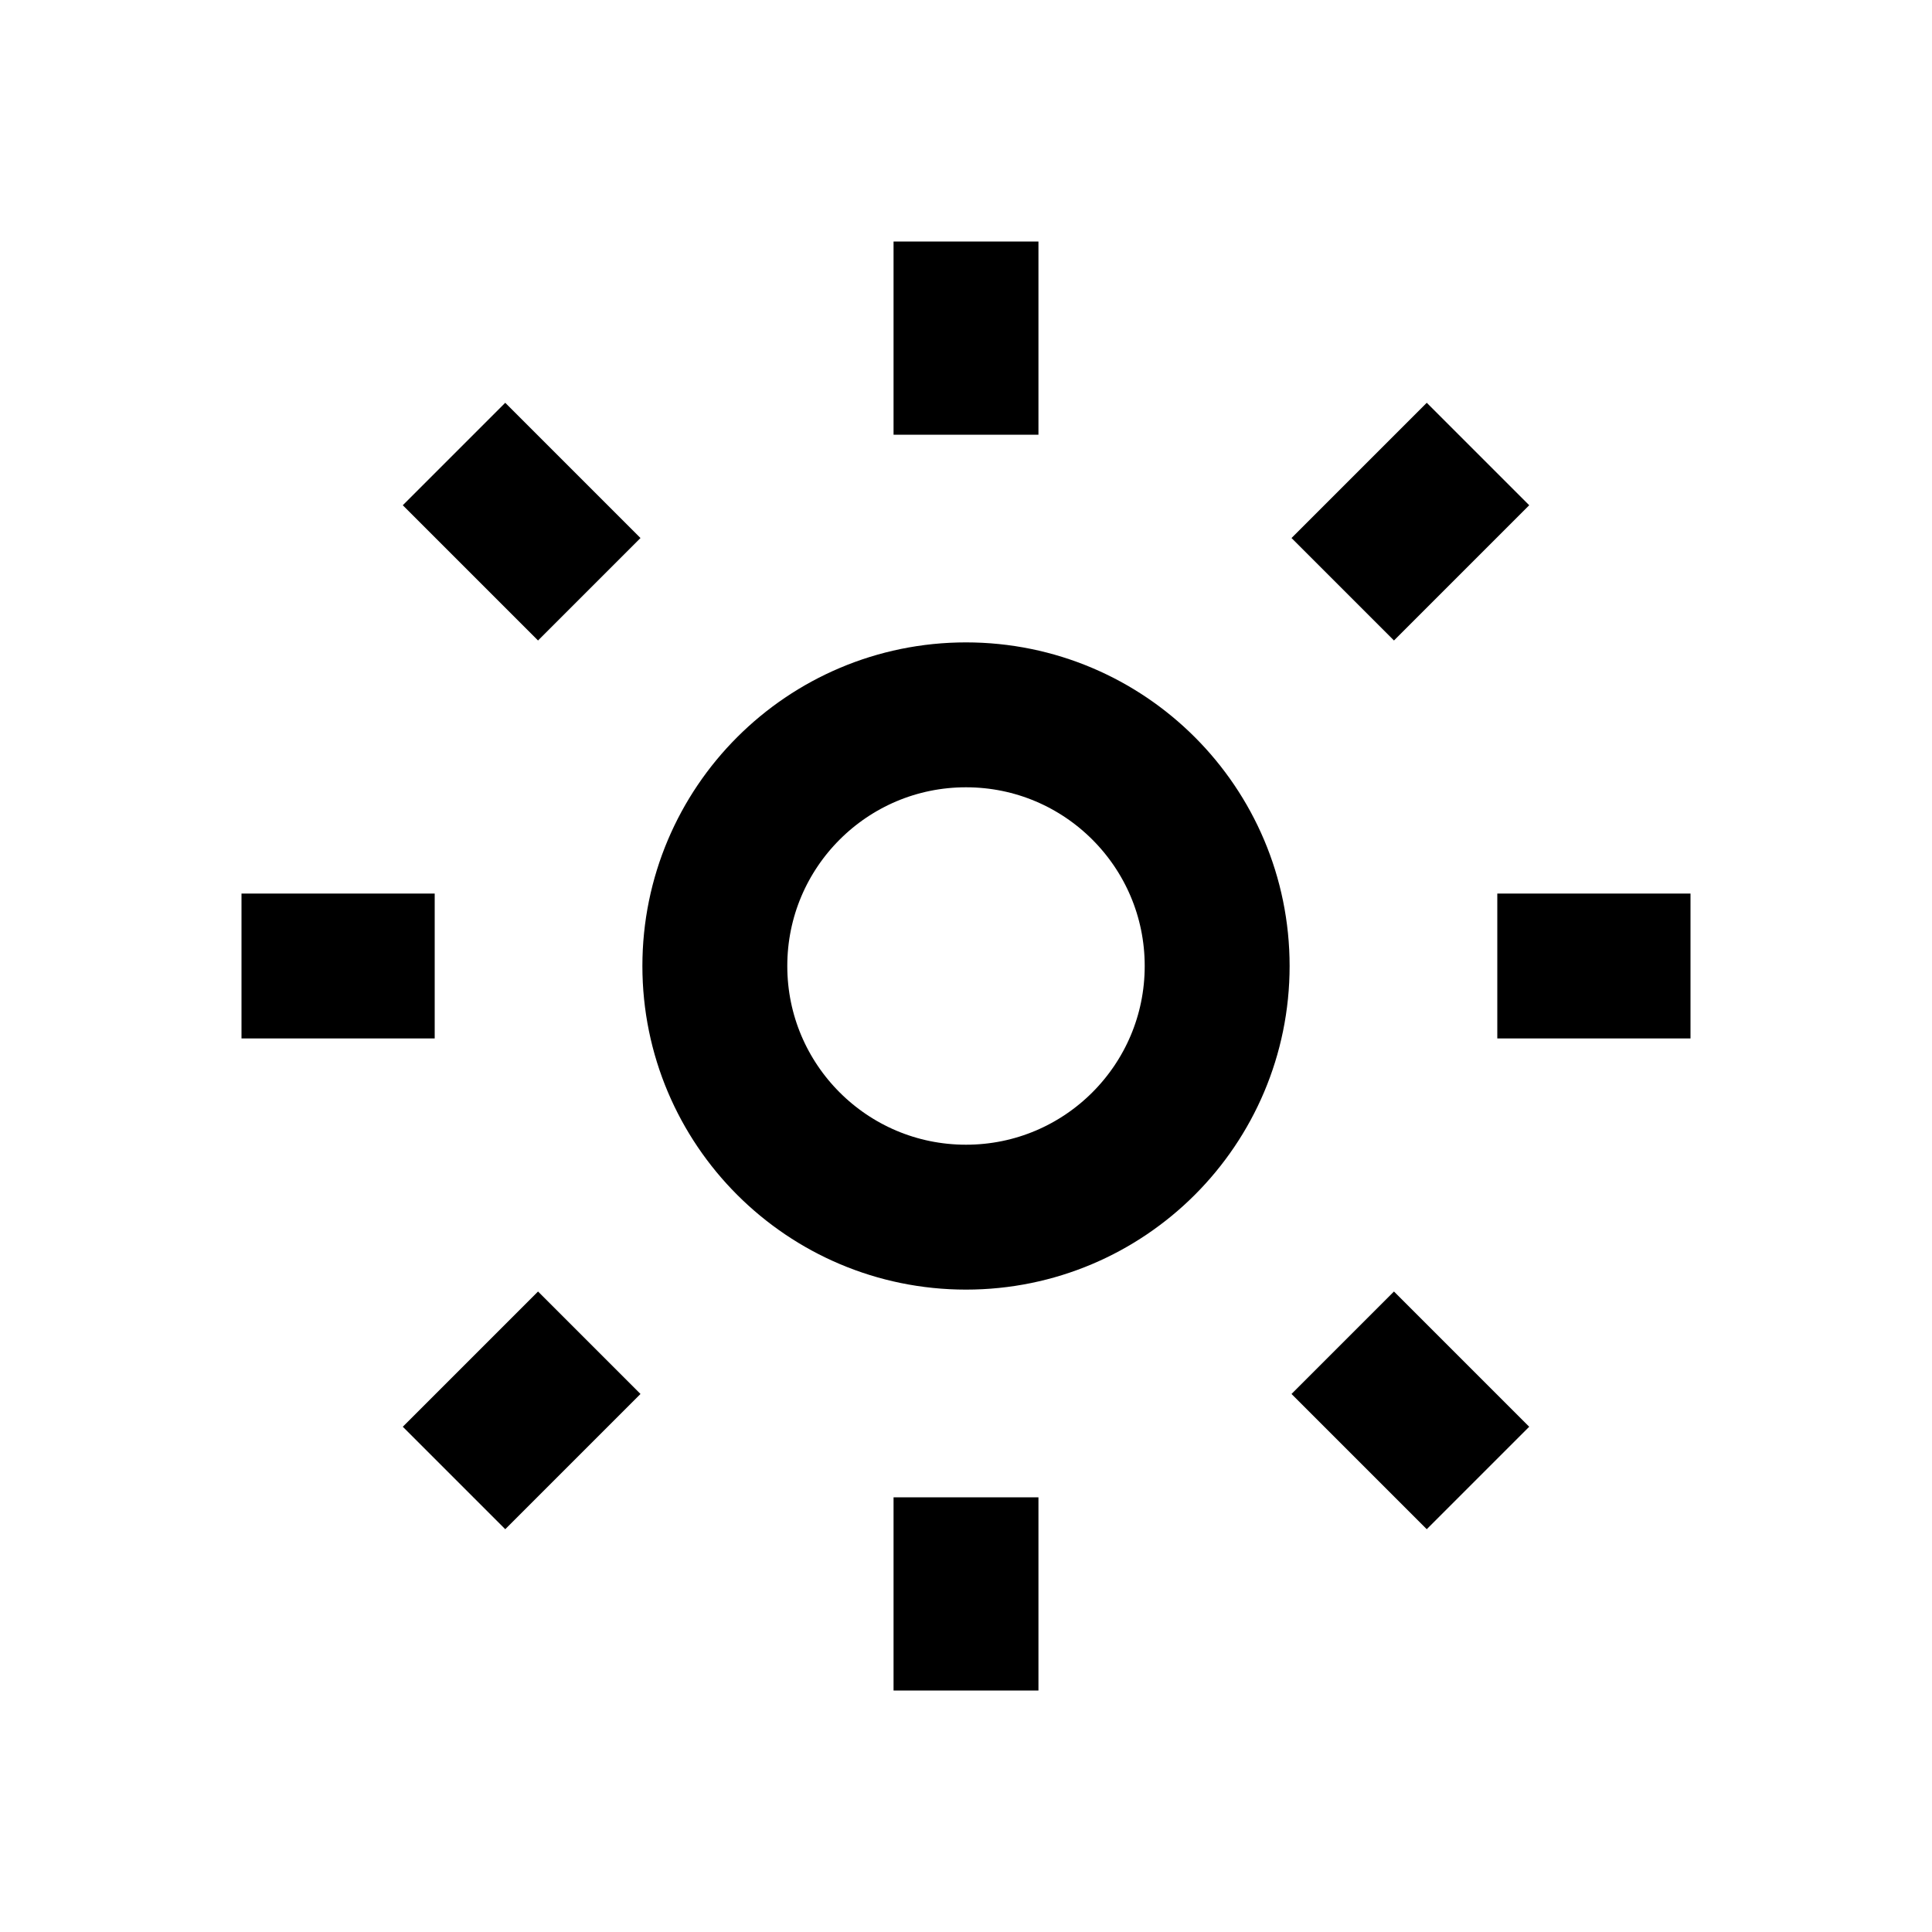
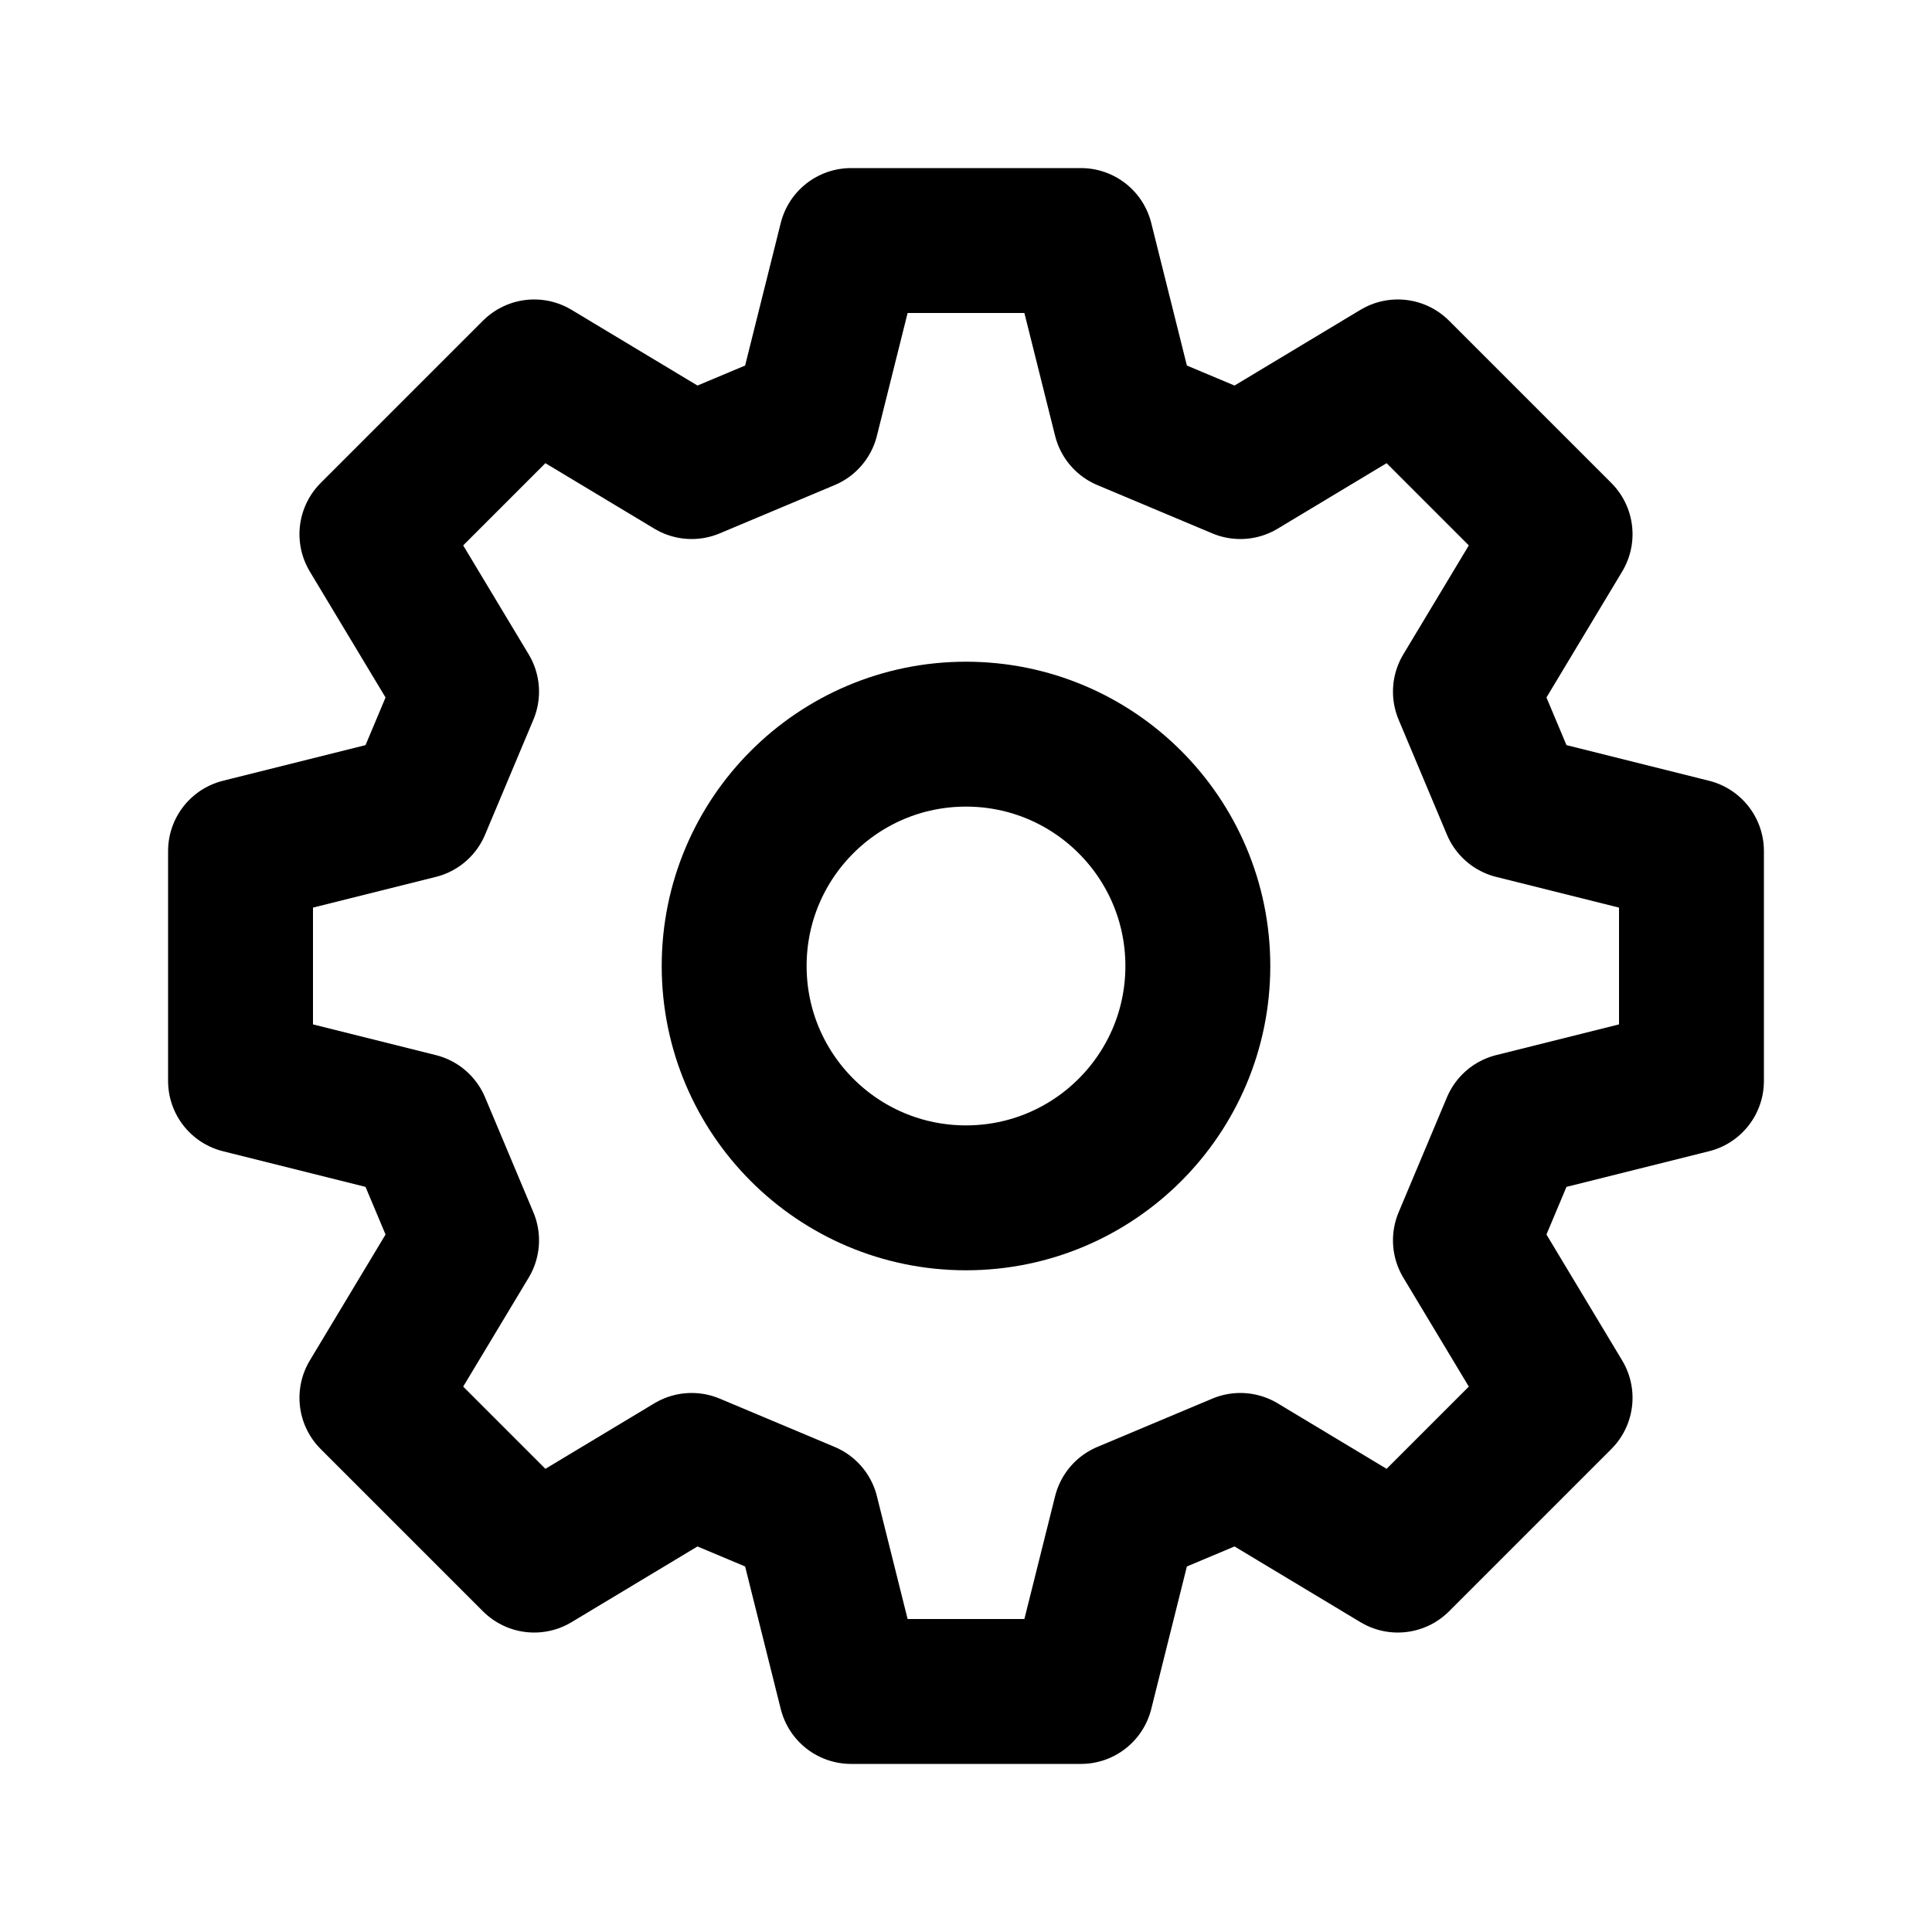
- <svg xmlns="http://www.w3.org/2000/svg" width="20" height="20" viewBox="0 0 20 20" fill="none" stroke="currentColor" stroke-width="1.5">
-   <circle cx="10" cy="10" r="2.6" />
-   <path d="M10 2.5v2M10 15.5v2M2.5 10h2M15.5 10h2M4.7 4.7l1.4 1.4M13.9 13.9l1.4 1.4M4.7 15.3l1.4-1.4M13.9 6.1l1.4-1.4" />
+ <svg xmlns="http://www.w3.org/2000/svg" width="20" height="20" viewBox="0 0 20 20" fill="none" stroke="currentColor" stroke-width="1.5" stroke-linejoin="round">
+   <path d="M8.35 4.33 L8.81 2.49 L11.19 2.49 L11.65 4.33 L12.84 4.83 L14.47 3.85 L16.15 5.53 L15.17 7.16 L15.67 8.35 L17.51 8.81 L17.51 11.19 L15.67 11.65 L15.17 12.84 L16.15 14.47 L14.47 16.15 L12.84 15.17 L11.65 15.67 L11.19 17.51 L8.81 17.51 L8.35 15.67 L7.16 15.17 L5.53 16.15 L3.85 14.47 L4.83 12.84 L4.33 11.65 L2.49 11.19 L2.49 8.81 L4.33 8.35 L4.83 7.16 L3.85 5.53 L5.53 3.85 L7.16 4.83Z" />
+   <circle cx="10" cy="10" r="2.4" />
</svg>
